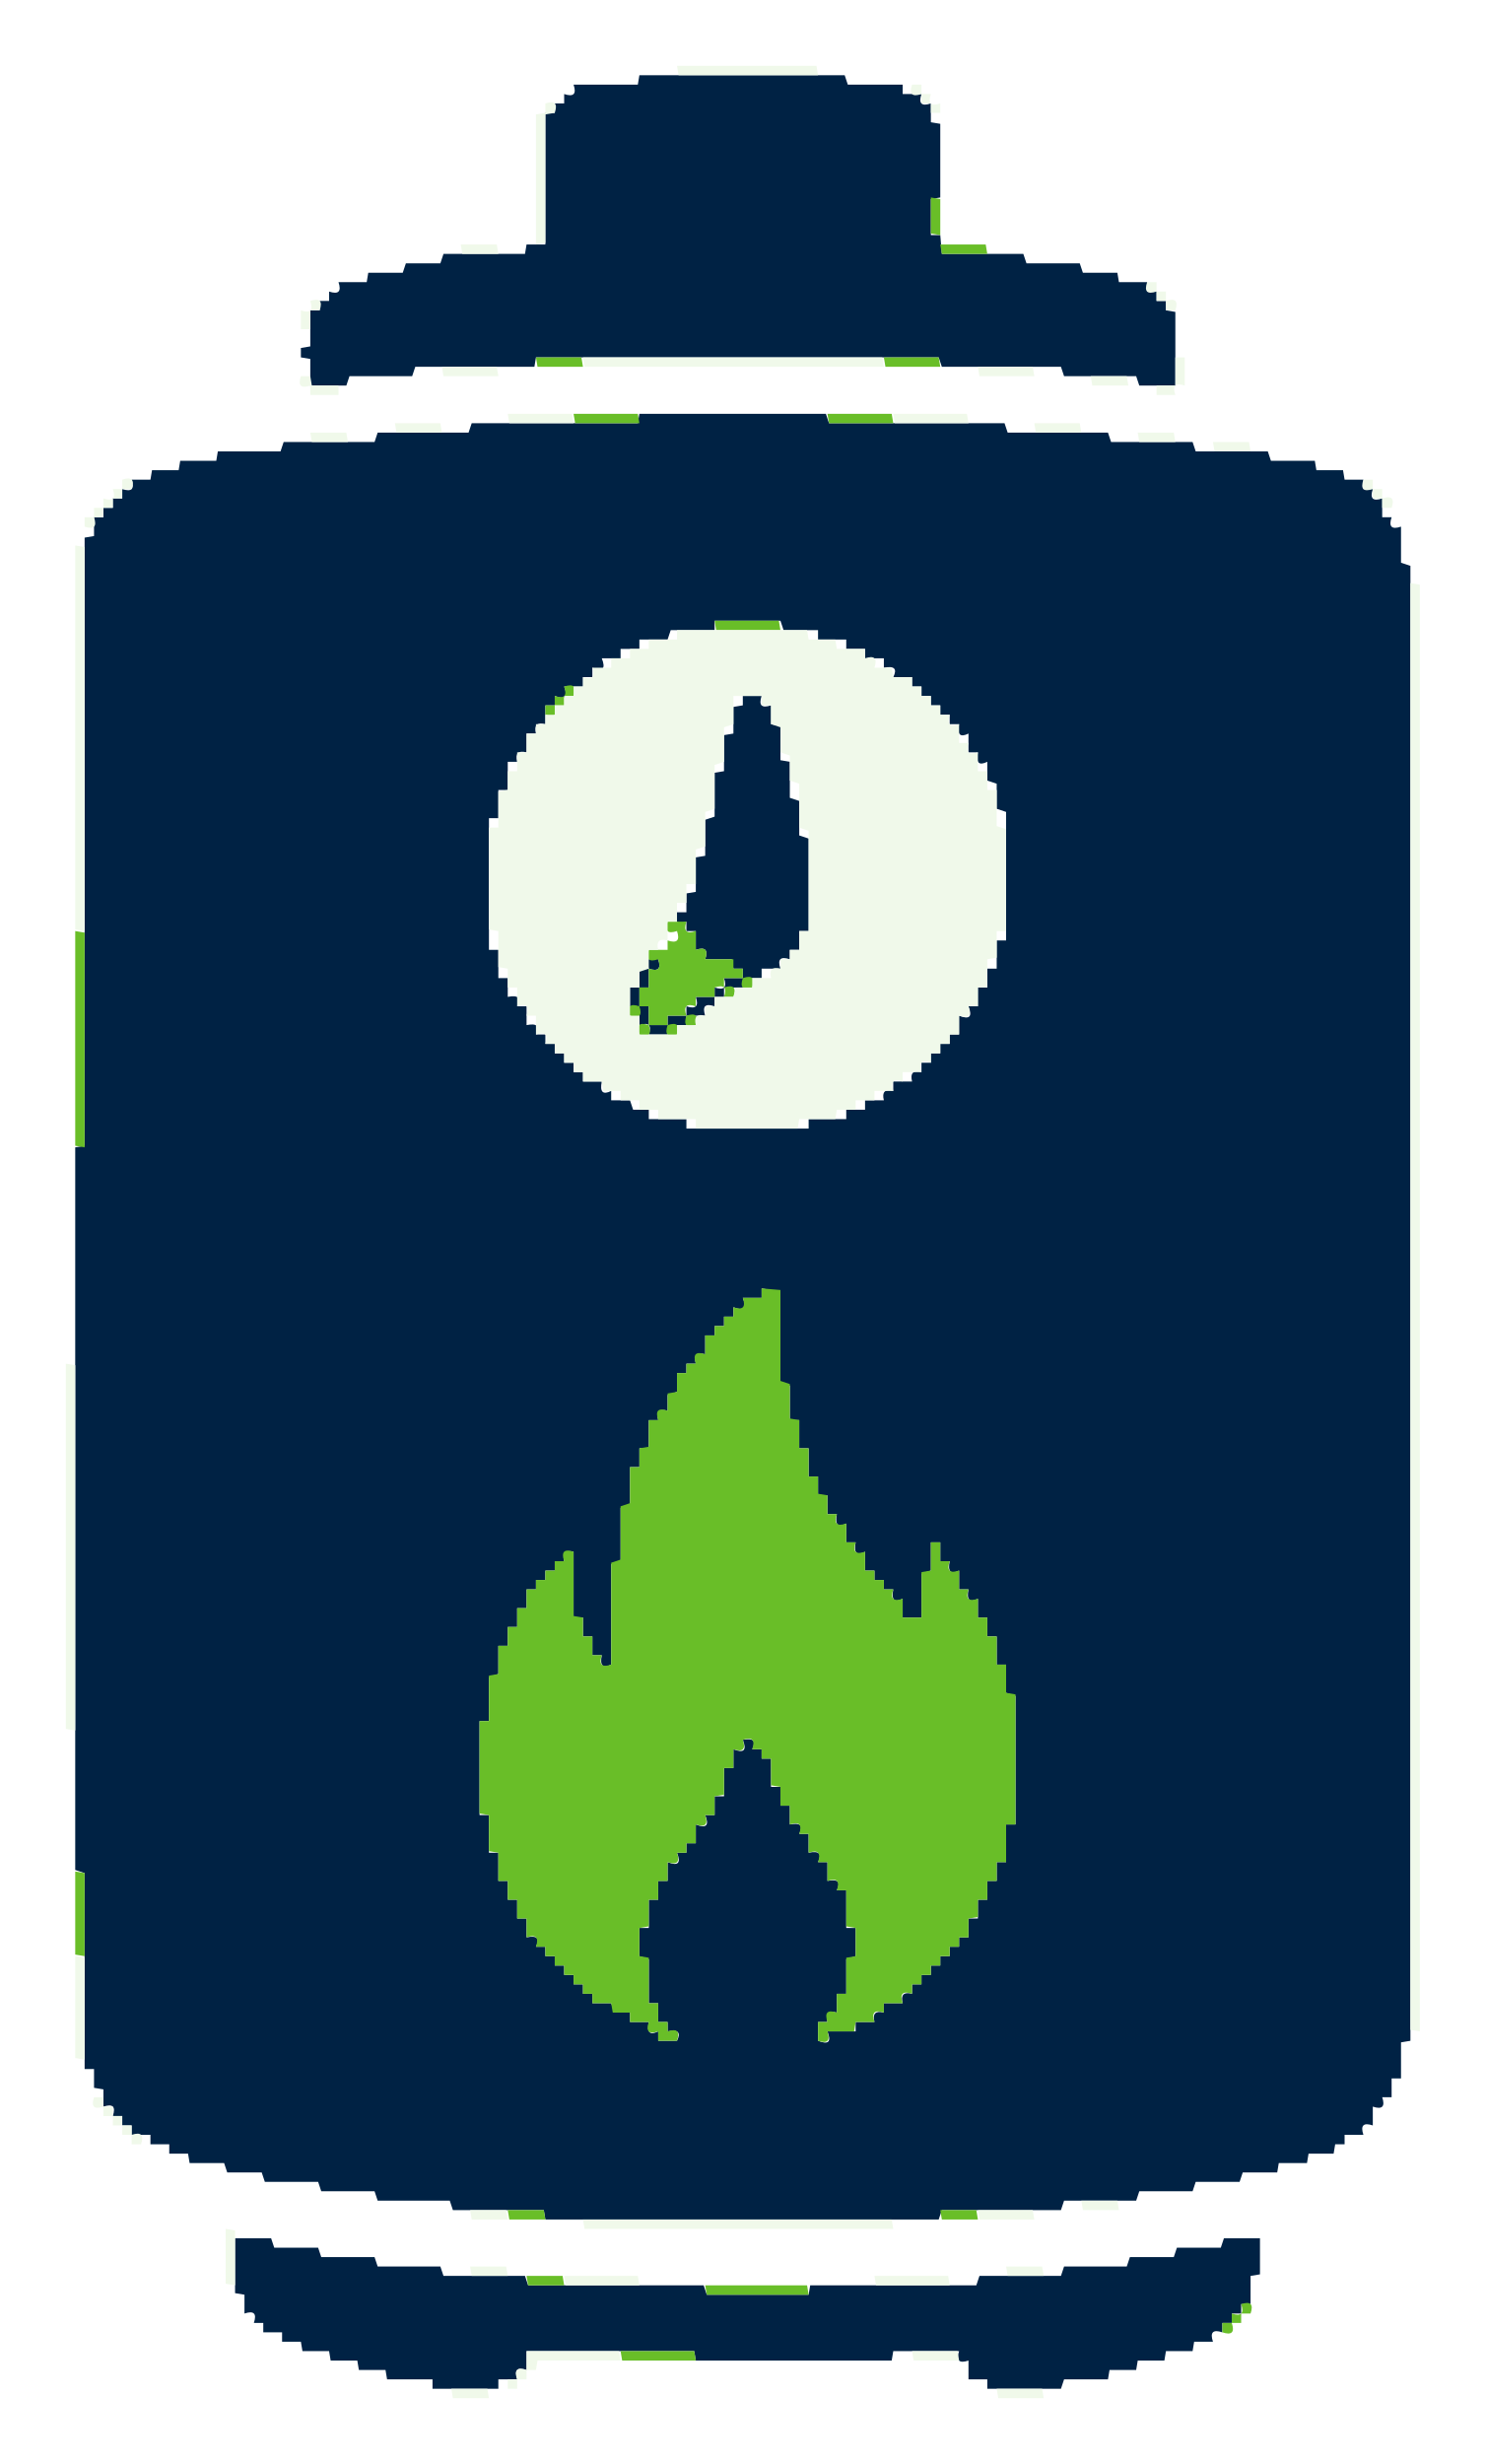
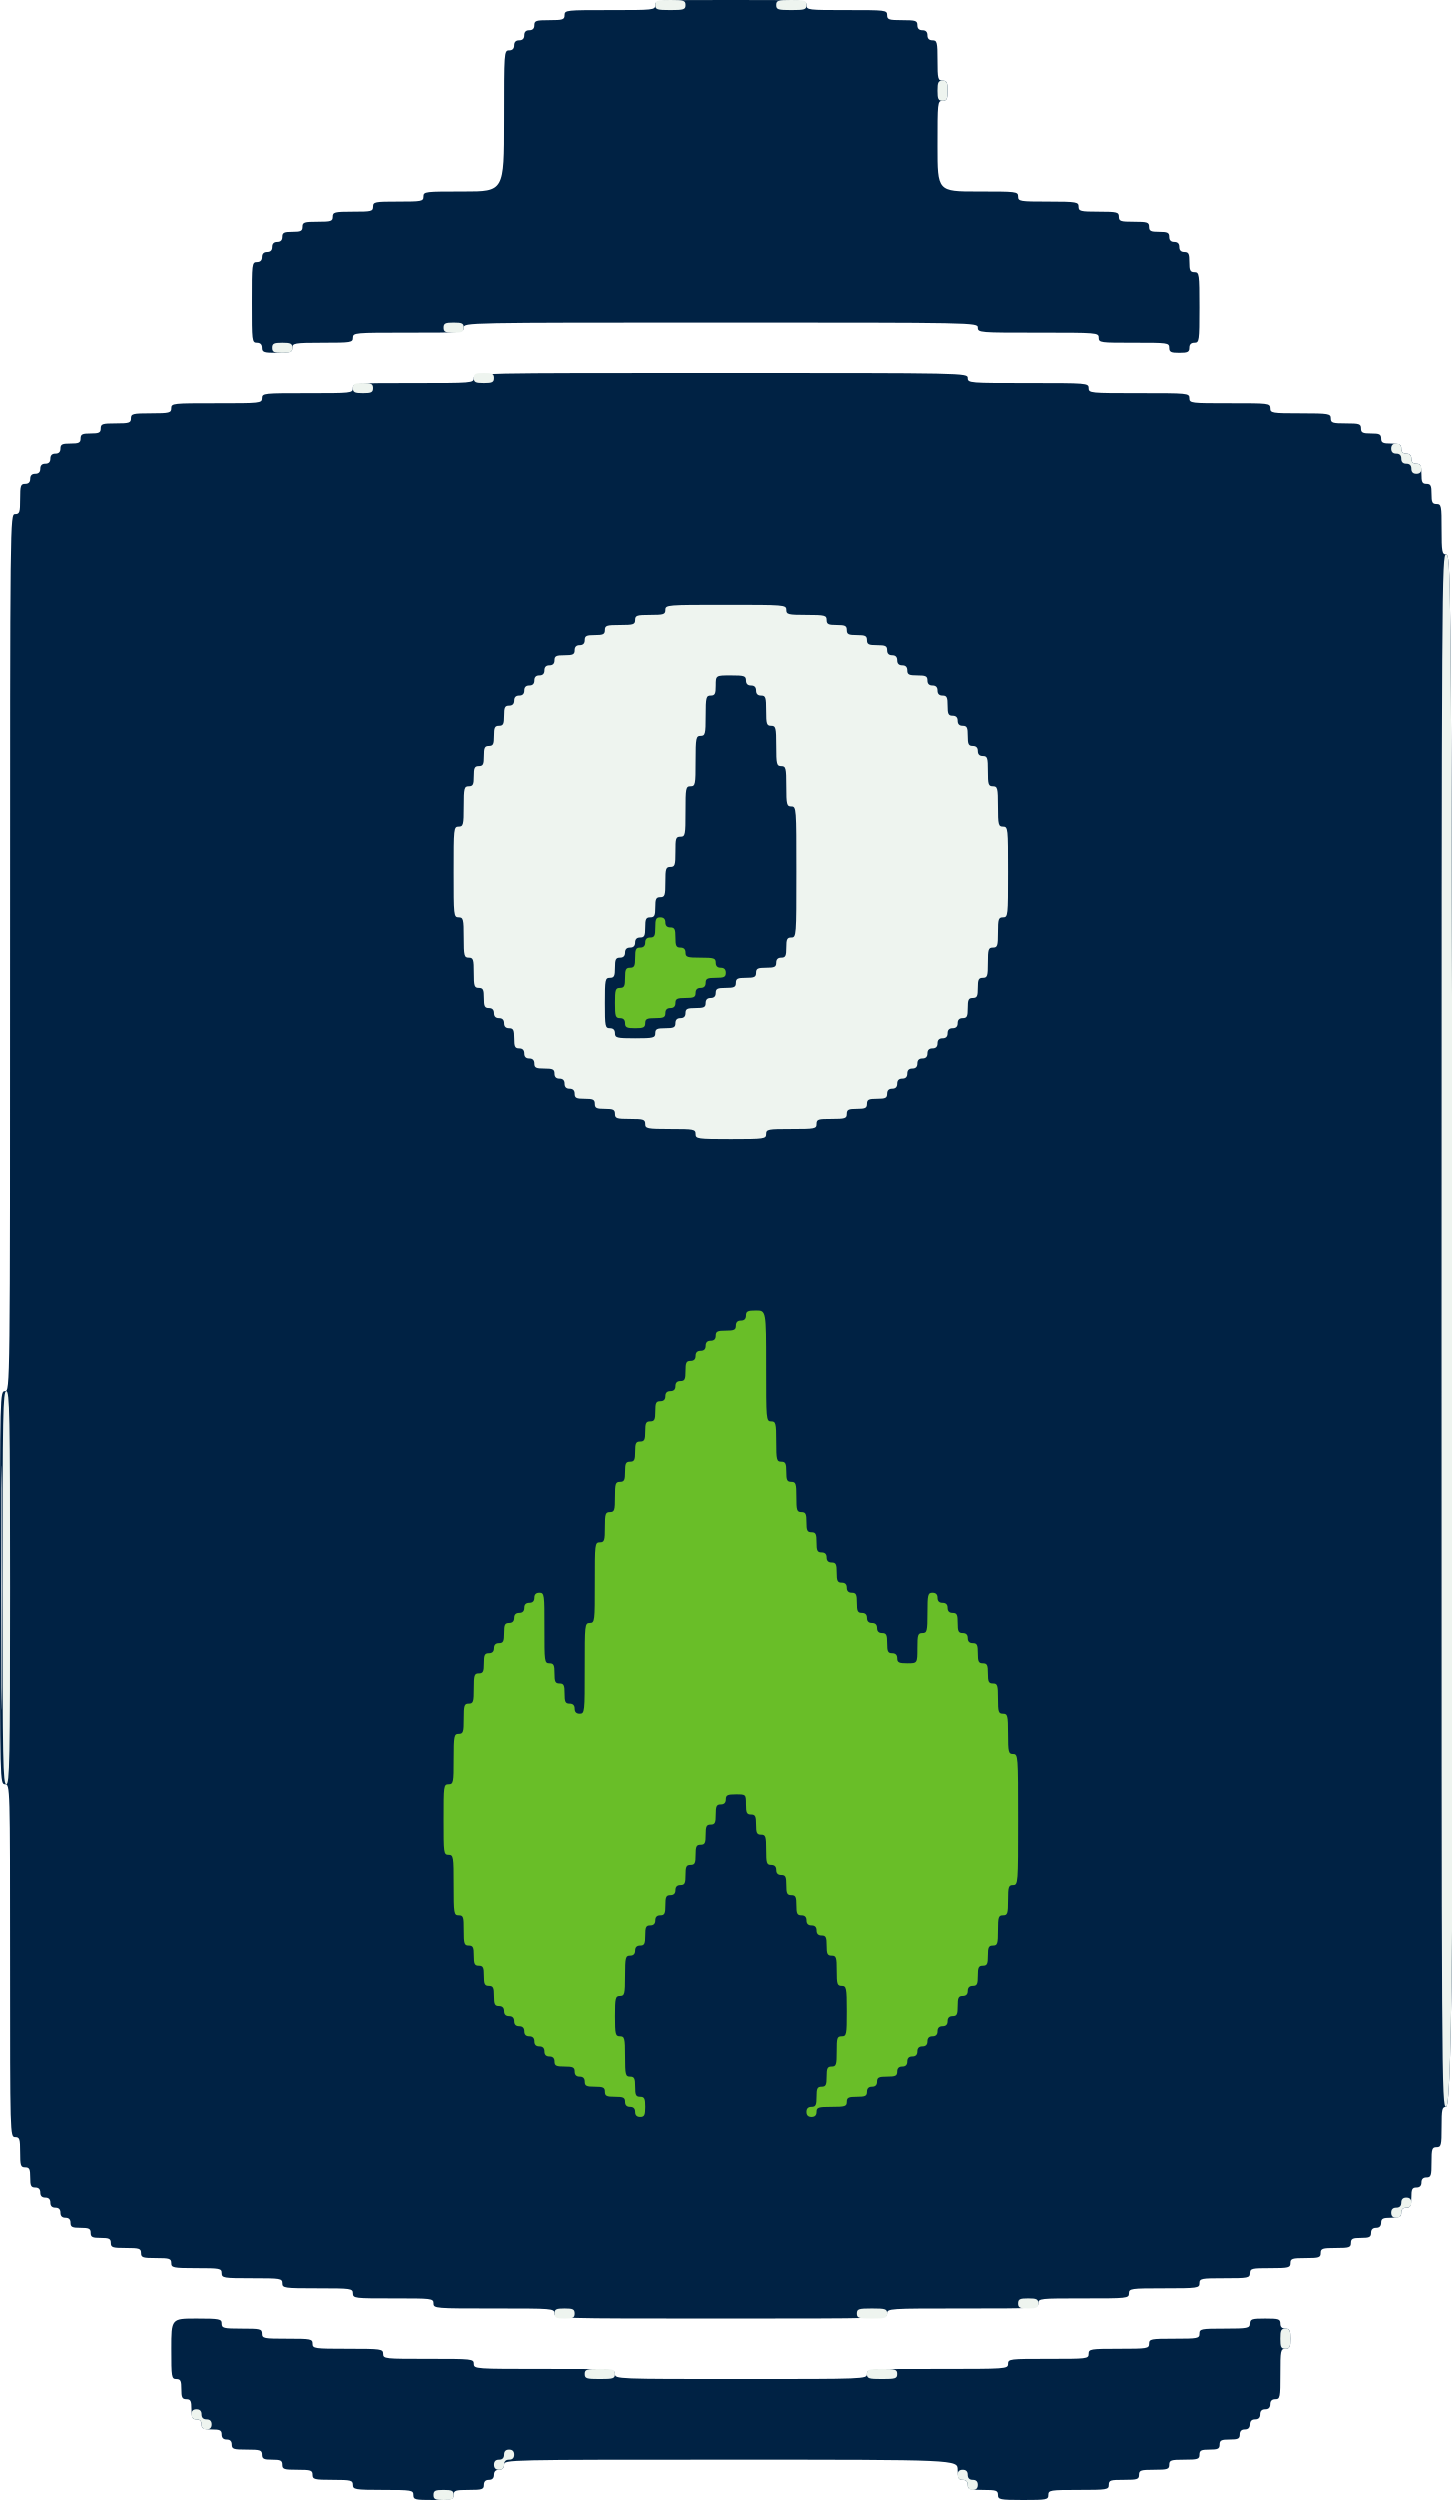
- <svg xmlns="http://www.w3.org/2000/svg" viewBox="0 0 474 786">
-   <path fill="#024" d="M204 24h65.5l1 3H288v3h6q-1.5 4.5 3 3v6l3 .5V63l-3 .5V75h3l.5 6h26l1 3h17l1 3h11l.5 3h9v3h3v3h3v3l3 .5V123h-11.5l-1-3h-23l-1-3h-38l-1-3H171l-.5 3h-38l-1 3h-20l-1 3H99v-8.5l-3-.5v-3l3-.5V99h3v-3h3v-3q4.5 1.5 3-3h9l.5-3h11l1-3h11l1-3h26l.5-3h6V36h3v-3h3v-3q4.5 1.5 3-3h20.5zm0 108h59.5l1 3h56l1 3h32l1 3h26l1 3h23l1 3h14l.5 3h8.5l.5 3h6v3h3q-1.5 4.5 3 3v6h3q-1.5 4.5 3 3v11.5l3 1V651l-3 .5V663h-3v6h-3q1.5 4.5-3 3v6q-4.5-1.5-3 3h-6v3h-3l-.5 3h-8l-.5 3h-9l-.5 3h-11l-1 3h-14l-1 3h-17l-1 3h-23l-1 3h-38l-1 3H174l-.5-3h-29l-1-3h-23l-1-3h-17l-1-3h-17l-1-3h-11l-1-3h-11l-.5-3h-6v-3h-6v-3h-6v-3h-3v-3h-3q1.5-4.5-3-3v-5.5l-3-.5v-6h-3v-62.5l-3-1V366l3-.5v-194l3-.5v-6h3v-3h3v-3h3v-3q4.5 1.5 3-3h6l.5-3H57l.5-3H69l.5-3h20l1-3h29l1-3h29l1-3h53zm24 66v3h-14l-1 3h-9v3h-6v3h-6q2 5-3 3v3h-3v3h-6q2 5-3 3v3h-3v6q-4-1-3 3h-3v6q-4-1-3 3h-3v9h-3v9h-3v42h3v9h3v6q5-1 3 3h3v6q5-1 3 3h3v3h3v3h3v3h3v3h3v3h6q-1 5 3 3v3h6l1 3h5v3h12v3h39v-3h12v-3h6v-3h6q-1-4 3-3v-3h6q-1-4 3-3v-3h3v-3h3v-3h3v-3h3v-6q5 2 3-3h3v-6h3v-6h3v-9h3v-41l-3-1v-8l-3-1v-6q-4 2-3-3h-3v-6q-4 2-3-3h-3v-3h-3v-3h-3v-3h-3v-3h-3v-3h-6q2-4-3-3v-3h-6v-3h-6v-3h-9v-3h-11l-1-3zm15 213v3h-6q2 5-3 3v3h-3v3h-3v3h-3v6q-4-1-3 3h-3v3h-3v6l-3 1v5q-4-1-3 3h-3v9h-3v6h-3v12l-3 1v17l-3 1v32q-4 2-3-3h-3v-6h-3v-6h-3v-21q-4-1-3 3h-3v3h-3v3h-3v3h-3v6h-3v6h-3v6h-3v9l-3 1v14h-3v30h3v12h3v9h3v6h3v6h3v6q5-1 3 3h3v3h3v3h3v3h3v3h3v3h3v3h6l1 3h5v3h6q-1 5 3 3v3h6q2-4-3-3v-3h-3v-6h-3v-14l-3-1v-9h3v-9h3v-6h3v-6q5 2 3-3h3v-3h3v-6q5 2 3-3h3v-6h3v-9h3v-6q5 2 3-3 5-1 3 3h3v3h3v9h3v6h3v6q5-1 3 3h3v6q5-1 3 3h3v6q5-1 3 3h3v12h3v9l-3 1v11h-3v6q-4-1-3 3h-3v6q5 2 3-3h9v-3h6q-1-4 3-3v-3h6q-1-4 3-3v-3h3v-3h3v-3h3v-3h3v-3h3v-3h3v-6h3v-6h3v-6h3v-6h3v-12h3v-41l-3-1v-9h-3v-9h-3v-6h-3v-6q-4 2-3-3h-3v-6q-4 2-3-3h-3v-6h-3v9l-3 1v14h-6v-6q-4 2-3-3h-3v-3h-3v-3h-3v-6q-4 2-3-3h-3v-6q-4 2-3-3h-3v-6h-3v-6h-3v-9h-3v-9h-3v-11l-3-1v-29zm-6-189h6q-1.5 4.5 3 3v6l3 .5v11l3 .5v11.5l3 1v11l3 1V297h-3v6h-3v3q-4.5-1.5-3 3h-6v3h-5.5l-.5 3h-6v3h-3v3q-4.5-1.5-3 3h-6v3h-5.5l-.5 3h-6q1.5-4.5-3-3v-6h-3v-6h3v-6h3q-1.5-4.5 3-3 1.5 4.5-3 3v6h-3v6h3v6h6v-3h6v-3q4.5 1.5 3-3h6v-3q4.5 1.5 3-3h6v-3h-3l-.5-3H225q1.5-4.5-3-3v-6h-3v-3q-4.5 1.5-3-3h3v-6l3-.5v-11l3-.5v-11.5l3-1v-14l3-.5v-11.5l3-.5v-8.5l3-.5zM75 714h11.5l1 3h14l1 3h17l1 3h20l1 3h26l1 3h56l1 3H258l.5-3h53l1-3h26l1-3h20l1-3h14l1-3h14l1-3H402v11.5l-3 .5v9h-3v3h-3v3h-3v3q-4.5-1.5-3 3h-6l-.5 3H372l-.5 3H363l-.5 3H354l-.5 3h-14l-1 3H315v-3h-6v-6q-4.5 1.5-3-3h-21l-.5 3H222l-.5-3H168v6q-4.5-1.5-3 3h-6v3h-21v-3h-14.5l-.5-3h-8.5l-.5-3h-8.5l-.5-3h-8.5l-.5-3h-6v-3h-6v-3h-3q1.5-4.5-3-3v-6l-3-.5z" />
-   <path fill="#69be28" d="m297 63 3 .5V75l-3-.5zm3 15h14.5l.5 3h-14.5zm-129 36h14.5l.5 3h-14.5zm111 0h17.5l.5 3h-17.5zm-99 18h20.5l.5 3h-20.5zm81 0h20.5l.5 3h-20.5zm-36 66h20.5l.5 3h-20.5zm-48 21q4.5-1.5 3 3h-3v3h-3q1.5 4.5-3 3v-3h3v-3q4.5 1.5 3-3m33 75h6q-1.5 4.5 3 3v6q4.5-1.5 3 3h9v3h3v3q4.5-1.5 3 3-4.5 1.5-3-3h-6v3q4.5-1.5 3 3h-3q1.5-4.5-3-3v3h-6v3q-4.5-1.5-3 3 4.5-1.5 3 3-4.5 1.5-3-3h-6v3q4.5-1.5 3 3-4.5 1.5-3-3h-6q1.5 4.5-3 3-1.5-4.5 3-3v-6h-3q1.5 4.5-3 3-1.5-4.5 3-3v-6h3v-6q4.5 1.5 3-3-4.5 1.5-3-3h6v-3q4.5 1.5 3-3-4.5 1.5-3-3m-189 3 3 .5V366l-3-.5zm219 114 6 .5v29l3 1v11l3 .5v9h3v9h3v5.5l3 .5v6h3q-1.5 4.5 3 3v6h3q-1.5 4.5 3 3v6h3v3h3v3h3q-1.5 4.5 3 3v6h6v-14.5l3-.5v-9h3v6h3q-1.5 4.5 3 3v6h3q-1.5 4.5 3 3v6h3v6h3v9h3v9l3 .5V582h-3v12h-3v6h-3v6h-3v5.5l-3 .5v6h-3v3h-3v3h-3v3h-3v3h-3v3h-3v3q-4.5-1.5-3 3h-6v3q-4.5-1.5-3 3h-6l-.5 3H264q1.5 4.5-3 3v-6h3q-1.5-4.5 3-3v-6h3v-11.5l3-.5v-9l-3-.5V603h-3q1.5-4.5-3-3v-6h-3q1.5-4.5-3-3v-6h-3q1.5-4.5-3-3v-6h-3v-6l-3-.5V561h-3v-3h-3q1.5-4.5-3-3 1.5 4.5-3 3v6h-3v8.5l-3 .5v6h-3q1.5 4.5-3 3v6h-3v3h-3q1.5 4.5-3 3v6h-3v6h-3v8.5l-3 .5v9l3 .5V639h3v6h3v3q4.5-1.5 3 3h-6v-3q-4.5 1.5-3-3h-6v-3h-5.5l-.5-3h-6v-3h-3v-3h-3v-3h-3v-3h-3v-3h-3v-3h-3q1.5-4.5-3-3v-6h-3v-6h-3v-6h-3v-9l-3-.5V579l-3-.5V549h3v-14.5l3-.5v-9h3v-6h3v-6h3v-6h3v-3h3v-3h3v-3h3q-1.5-4.5 3-3v20.5l3 .5v6h3v6h3q-1.5 4.5 3 3v-32.5l3-1v-17l3-1V468h3v-6l3-.5V453h3q-1.5-4.5 3-3v-5.5l3-.5v-6h3v-3h3q-1.5-4.5 3-3v-6h3v-3h3v-3h3v-3q4.5 1.5 3-3h6zM24 597l3 .5V624l-3-.5zm138 108h11.5l.5 3h-11.5zm138 0h11.5l.5 3h-11.5zm-132 21h11.5l.5 3h-11.5zm57 3h32.5l.5 3h-32.5zm171 6q4.5-1.5 3 3h-3v3h-3q1.5 4.5-3 3v-3h3v-3q4.5 1.5 3-3m-198 15h23.5l.5 3h-23.5z" />
-   <path fill="#f0f9ea" d="M216 21h44.5l.5 3h-44.5zm75 6h3v3h3q-1.5 4.5 3 3v3h-3v-3h-3v-3q-4.5 1.5-3-3m-117 6q4.5-1.5 3 3l-3 .5v41l-3 .5V36.5l3-.5zm-27 45h11.5l.5 3h-11.5zm219 12h3v3h3v3q4.5-1.5 3 3h-3v-3h-3v-3q-4.5 1.5-3-3M99 96q4.5-1.5 3 3h-3v6h-3v-6q4.5 1.5 3-3m87 18h95.5l.5 3h-95.5zm189 0h3v9q-4.5-1.5-3 3h-6v-3h6zm-234 3h17.5l.5 3h-17.5zm171 0h17.5l.5 3h-17.5zm-216 3h3l.5 3h8.5v3h-9v-3q-4.5 1.5-3-3m252 0h11.5l.5 3h-11.5zm-186 12h20.5l.5 3h-20.5zm123 0h23.5l.5 3h-23.5zm-159 3h14.5l.5 3h-14.5zm204 0h14.5l.5 3h-14.5zm-231 3h11.5l.5 3H99.5zm264 0h11.5l.5 3h-11.5zm24 3h11.5l.5 3h-11.5zM39 153q4.5-1.5 3 3h-3v3h-3v3h-3v3h-3q1.5 4.5-3 3v-3h3v-3h3v-3q4.5 1.5 3-3h3zm396 0h3v3h3v3q4.5-1.5 3 3h-3v-3h-3v-3q-4.5 1.5-3-3M24 174l3 .5V297l-3-.5zm426 12 3 .5V648l-3-.5zm-234 15h41.5l.5 3h8.5l.5 3h9v3q4.5-1.5 3 3h5.5l.5 3h6v3h3v3h3v3h3v3h3q-1.5 4.5 3 3v6h3q-1.5 4.5 3 3v6h3v6h3v11.5l3 1V297h-3v8.5l-3 .5v9h-3v6h-3q1.5 4.5-3 3v6h-3v3h-3v3h-3v3q-4.5-1.5-3 3h-6v3q-4.5-1.5-3 3h-6v3h-6v3h-6l-.5 3H255l-.5 3H222v-3h-12v-3h-6v-3h-6v-3h-5.5l-.5-3h-6v-3h-3v-3h-3v-3h-3v-3h-3q1.5-4.5-3-3v-6h-3q1.5-4.5-3-3v-6h-3v-6l-3-.5V297l-3-.5V264h3v-11.5l3-.5v-6h3v-6h3v-6h3v-3h3v-3h3v-3h3v-3h3v-3h3v-3q4.5 1.5 3-3h6v-3h6v-3h6v-3h9zm18 21v9l-3 1v11l-3 1v14l-3 1v11l-3 1v11h-3v6h-3v6h-3v6q-4-1-3 3h-3v6l-3 1v5h-3v9h3v6h12v-3h6q-1-4 3-3v-3h3v-3h6l1-3h5v-3h6q-1-4 3-3v-3h3v-3h3v-6h3v-32l-3-1v-14l-3-1v-8l-3-1v-8l-3-1v-6h-3v-3zM21 435l3 .5V552l-3-.5zm3 189 3 .5V657l-3-.5zm6 45h3v3h3v3h3v3h3v3q4.5-1.5 3 3h-3v-3h-3v-3h-3v-3h-3v-3q-4.5 1.5-3-3m315 33h11.5l.5 3h-11.5zm-195 3h11.5l.5 3h-11.5zm162 0h17.5l.5 3h-17.5zm-126 3h98.5l.5 3h-98.5zm-114 3 3 .5V729l-3-.5zm78 12h11.5l.5 3h-11.5zm171 0h11.5l.5 3h-11.5zm-141 3h23.5l.5 3h-23.5zm99 0h23.5l.5 3h-23.5zm-111 24h29.5l.5 3h-26.5l-.5 3h-3v3h-3v3h-3v-3h3q-1.5-4.5 3-3zm123 0h14.5l.5 3h-14.5zm-147 12h11.5l.5 3h-11.5zm174 0h14.5l.5 3h-14.5z" />
+ <svg xmlns="http://www.w3.org/2000/svg" fill="none" viewBox="0 0 576 992">
+   <path fill="#024" fill-rule="evenodd" d="M260 2c0 2-.7 2-18 2s-18 0-18 2c0 1.8-.7 2-6 2s-6 .2-6 2q0 2-2 2t-2 2-2 2-2 2-2 2c-2 0-2 .7-2 28 0 28 0 28-16 28-15.3 0-16 0-16 2 0 1.9-.7 2-10 2s-10 .1-10 2-.7 2-8 2-8 .2-8 2-.7 2-6 2-6 .2-6 2c0 1.7-.7 2-4 2s-4 .3-4 2q0 2-2 2t-2 2-2 2-2 2-2 2c-2 0-2 .7-2 16s0 16 2 16q2 0 2 2c0 1.8.7 2 6 2s6-.2 6-2 .7-2 12-2 12-.1 12-2c0-2 .7-2 22-2s22 0 22-2 .7-2 102-2 102 0 102 2 .7 2 24 2 24 0 24 2 .7 2 14 2 14 0 14 2c0 1.7.7 2 4 2s4-.3 4-2q0-2 2-2c1.9 0 2-.7 2-14s-.1-14-2-14c-1.7 0-2-.7-2-4s-.3-4-2-4q-2 0-2-2t-2-2-2-2c0-1.7-.7-2-4-2s-4-.3-4-2c0-1.8-.7-2-6-2s-6-.2-6-2-.7-2-8-2-8-.2-8-2-.7-2-12-2-12-.1-12-2c0-2-.7-2-16-2-16 0-16 0-16-18 0-17.3 0-18 2-18 1.7 0 2-.7 2-4s-.3-4-2-4c-1.8 0-2-.7-2-8s-.2-8-2-8q-2 0-2-2t-2-2-2-2c0-1.8-.7-2-6-2s-6-.2-6-2c0-2-.7-2-16-2s-16 0-16-2-.7-2-30-2-30 0-30 2m-72 148c0 2-.7 2-24 2s-24 0-24 2-.7 2-18 2-18 0-18 2-.7 2-18 2-18 0-18 2c0 1.8-.7 2-8 2s-8 .2-8 2-.7 2-6 2-6 .2-6 2c0 1.7-.7 2-4 2s-4 .3-4 2-.7 2-4 2-4 .3-4 2q0 2-2 2t-2 2-2 2-2 2-2 2-2 2-2 2c-1.8 0-2 .7-2 6s-.2 6-2 6c-2 0-2 .7-2 174s0 174-2 174-2 .7-2 78 0 78 2 78 2 .7 2 70 0 70 2 70c1.8 0 2 .7 2 6s.2 6 2 6c1.7 0 2 .7 2 4s.3 4 2 4q2 0 2 2t2 2 2 2 2 2 2 2 2 2 2 2c0 1.7.7 2 4 2s4 .3 4 2 .7 2 4 2 4 .3 4 2c0 1.8.7 2 6 2s6 .2 6 2 .7 2 6 2 6 .2 6 2 .7 2 10 2 10 .1 10 2 .7 2 12 2 12 .1 12 2 .7 2 14 2 14 .1 14 2c0 2 .7 2 16 2s16 0 16 2 .7 2 24 2 24 0 24 2 .7 2 66 2 66 0 66-2 .7-2 30-2 30 0 30-2 .7-2 18-2 18 0 18-2c0-1.9.7-2 14-2s14-.1 14-2 .7-2 10-2 10-.1 10-2 .7-2 8-2 8-.2 8-2 .7-2 6-2 6-.2 6-2 .7-2 6-2 6-.2 6-2c0-1.7.7-2 4-2s4-.3 4-2q0-2 2-2t2-2c0-1.7.7-2 4-2s4-.3 4-2q0-2 2-2c1.7 0 2-.7 2-4s.3-4 2-4q2 0 2-2t2-2c1.8 0 2-.7 2-6s.2-6 2-6 2-.7 2-8c0-7.1.2-8 1.8-8 2.6 0 3.2-100 2.5-394.2-.6-214.6-.7-221.8-2.5-221.8-1.6 0-1.8-1-1.8-10 0-9.3-.1-10-2-10-1.7 0-2-.7-2-4s-.3-4-2-4-2-.7-2-4-.3-4-2-4q-2 0-2-2t-2-2-2-2c0-1.7-.7-2-4-2s-4-.3-4-2-.7-2-4-2-4-.3-4-2c0-1.8-.7-2-6-2s-6-.2-6-2-.7-2-12-2-12-.1-12-2c0-2-.7-2-16-2s-16 0-16-2-.7-2-20-2-20 0-20-2-.7-2-24-2-24 0-24-2-.7-2-98-2-98 0-98 2M.5 630c0 43.2.1 60.8.3 39.3v-78.5c-.2-21.6-.3-4-.3 39.2M68 932c0 11.3.1 12 2 12 1.7 0 2 .7 2 4s.3 4 2 4 2 .7 2 4 .3 4 2 4q2 0 2 2c0 1.7.7 2 4 2s4 .3 4 2q0 2 2 2t2 2c0 1.8.7 2 6 2s6 .2 6 2c0 1.7.7 2 4 2s4 .3 4 2c0 1.8.7 2 6 2s6 .2 6 2 .7 2 8 2 8 .2 8 2 .7 2 12 2 12 .1 12 2 .7 2 8 2 8-.2 8-2 .7-2 6-2 6-.2 6-2q0-2 2-2t2-2 2-2 2-2c0-2 .7-2 90-2 90 0 90 0 90 4 0 3.3.3 4 2 4q2 0 2 2c0 1.8.7 2 6 2s6 .2 6 2 .7 2 10 2 10-.1 10-2 .7-2 12-2 12-.1 12-2 .7-2 6-2 6-.2 6-2 .7-2 6-2 6-.2 6-2 .7-2 6-2 6-.2 6-2c0-1.7.7-2 4-2s4-.3 4-2 .7-2 4-2 4-.3 4-2q0-2 2-2t2-2 2-2 2-2 2-2 2-2 2-2c1.9 0 2-.7 2-10s.1-10 2-10c1.7 0 2-.7 2-4s-.3-4-2-4q-2 0-2-2c0-1.8-.7-2-6-2s-6 .2-6 2-.7 2-10 2-10 .1-10 2-.7 2-10 2-10 .1-10 2-.7 2-12 2-12 .1-12 2c0 2-.7 2-16 2s-16 0-16 2-.7 2-28 2-28 0-28 2-.7 2-50 2-50 0-50-2-.7-2-28-2-28 0-28-2-.7-2-18-2-18 0-18-2c0-1.9-.7-2-14-2s-14-.1-14-2-.7-2-10-2-10-.1-10-2-.7-2-8-2-8-.2-8-2-.7-2-10-2c-10 0-10 0-10 12" />
+   <path fill="#eef4ef" fill-rule="evenodd" d="M260 2c0 1.8.7 2 6 2s6-.2 6-2-.7-2-6-2-6 .2-6 2m48 0c0 1.8.7 2 6 2s6-.2 6-2-.7-2-6-2-6 .2-6 2m64 34c0 3.3.3 4 2 4s2-.7 2-4-.3-4-2-4-2 .7-2 4m-196 94c0 1.7.7 2 4 2s4-.3 4-2-.7-2-4-2-4 .3-4 2m-68 8c0 1.7.7 2 4 2s4-.3 4-2-.7-2-4-2-4 .3-4 2m80 12c0 1.7.7 2 4 2s4-.3 4-2-.7-2-4-2-4 .3-4 2m-48 4c0 1.7.7 2 4 2s4-.3 4-2-.7-2-4-2-4 .3-4 2m412 24q0 2 2 2t2 2 2 2 2 2 2 2 2-2-2-2-2-2-2-2-2-2-2-2-2 2m20 350c0 298.7 0 308 1.8 308 2.6 0 3.2-100 2.5-394.2-.6-214.6-.7-221.8-2.5-221.8-1.7 0-1.8 9.4-1.8 308M264 242c0 1.8-.7 2-6 2s-6 .2-6 2-.7 2-6 2-6 .2-6 2c0 1.7-.7 2-4 2s-4 .3-4 2q0 2-2 2t-2 2c0 1.7-.7 2-4 2s-4 .3-4 2q0 2-2 2t-2 2-2 2-2 2-2 2-2 2-2 2-2 2-2 2c-1.7 0-2 .7-2 4s-.3 4-2 4-2 .7-2 4-.3 4-2 4-2 .7-2 4-.3 4-2 4-2 .7-2 4-.3 4-2 4c-1.8 0-2 .7-2 8s-.2 8-2 8c-2 0-2 .7-2 18s0 18 2 18c1.8 0 2 .7 2 8s.2 8 2 8 2 .7 2 6 .2 6 2 6c1.7 0 2 .7 2 4s.3 4 2 4q2 0 2 2t2 2 2 2 2 2c1.7 0 2 .7 2 4s.3 4 2 4q2 0 2 2t2 2 2 2c0 1.7.7 2 4 2s4 .3 4 2q0 2 2 2t2 2 2 2 2 2c0 1.7.7 2 4 2s4 .3 4 2 .7 2 4 2 4 .3 4 2c0 1.8.7 2 6 2s6 .2 6 2 .7 2 10 2 10 .1 10 2 .7 2 14 2 14-.1 14-2 .7-2 10-2 10-.1 10-2 .7-2 6-2 6-.2 6-2c0-1.7.7-2 4-2s4-.3 4-2 .7-2 4-2 4-.3 4-2q0-2 2-2t2-2 2-2 2-2 2-2 2-2 2-2 2-2 2-2 2-2 2-2 2-2 2-2 2-2 2-2c1.7 0 2-.7 2-4s.3-4 2-4 2-.7 2-4 .3-4 2-4c1.8 0 2-.7 2-6s.2-6 2-6 2-.7 2-6 .2-6 2-6c2 0 2-.7 2-18s0-18-2-18c-1.8 0-2-.7-2-8s-.2-8-2-8-2-.7-2-6-.2-6-2-6q-2 0-2-2t-2-2c-1.7 0-2-.7-2-4s-.3-4-2-4q-2 0-2-2t-2-2c-1.7 0-2-.7-2-4s-.3-4-2-4q-2 0-2-2t-2-2-2-2c0-1.7-.7-2-4-2s-4-.3-4-2q0-2-2-2t-2-2-2-2-2-2c0-1.7-.7-2-4-2s-4-.3-4-2-.7-2-4-2-4-.3-4-2-.7-2-4-2-4-.3-4-2c0-1.8-.7-2-8-2s-8-.2-8-2c0-2-.7-2-24-2s-24 0-24 2m20 30c0 3.3-.3 4-2 4-1.8 0-2 .7-2 8s-.2 8-2 8-2 .7-2 10-.1 10-2 10-2 .7-2 10-.1 10-2 10-2 .7-2 6-.2 6-2 6-2 .7-2 6-.2 6-2 6c-1.7 0-2 .7-2 4s-.3 4-2 4-2 .7-2 4-.3 4-2 4q-2 0-2 2t-2 2-2 2-2 2c-1.7 0-2 .7-2 4s-.3 4-2 4c-1.9 0-2 .7-2 10s.1 10 2 10q2 0 2 2c0 1.8.7 2 8 2s8-.2 8-2c0-1.7.7-2 4-2s4-.3 4-2q0-2 2-2t2-2c0-1.7.7-2 4-2s4-.3 4-2q0-2 2-2t2-2c0-1.7.7-2 4-2s4-.3 4-2 .7-2 4-2 4-.3 4-2 .7-2 4-2 4-.3 4-2q0-2 2-2c1.7 0 2-.7 2-4s.3-4 2-4c2 0 2-.7 2-26s0-26-2-26c-1.8 0-2-.7-2-8s-.2-8-2-8-2-.7-2-8-.2-8-2-8-2-.7-2-6-.2-6-2-6q-2 0-2-2t-2-2-2-2c0-1.8-.7-2-6-2-6 0-6 0-6 4M1 630c0 68.7.2 78 1.5 78S4 698.7 4 630s-.2-78-1.5-78S1 561.3 1 630m555 244q0 2-2 2t-2 2 2 2 2-2 2-2 2-2-2-2-2 2m-152 40c0 1.7.7 2 4 2s4-.3 4-2-.7-2-4-2-4 .3-4 2m-184 4c0 1.7.7 2 4 2s4-.3 4-2-.7-2-4-2-4 .3-4 2m120 0c0 1.8.7 2 6 2s6-.2 6-2-.7-2-6-2-6 .2-6 2m168 10c0 3.3.3 4 2 4s2-.7 2-4-.3-4-2-4-2 .7-2 4m-276 14c0 1.8.7 2 6 2s6-.2 6-2-.7-2-6-2-6 .2-6 2m112 0c0 1.8.7 2 6 2s6-.2 6-2-.7-2-6-2-6 .2-6 2M76 958q0 2 2 2t2 2 2 2 2-2-2-2-2-2-2-2-2 2m124 16q0 2-2 2t-2 2 2 2 2-2 2-2 2-2-2-2-2 2m180 8q0 2 2 2t2 2 2 2 2-2-2-2-2-2-2-2-2 2m-208 8c0 1.7.7 2 4 2s4-.3 4-2-.7-2-4-2-4 .3-4 2" />
+   <path fill="#69be28" fill-rule="evenodd" d="M260 368c0 3.3-.3 4-2 4q-2 0-2 2t-2 2c-1.7 0-2 .7-2 4s-.3 4-2 4-2 .7-2 4-.3 4-2 4c-1.8 0-2 .7-2 6s.2 6 2 6q2 0 2 2c0 1.7.7 2 4 2s4-.3 4-2 .7-2 4-2 4-.3 4-2q0-2 2-2t2-2c0-1.7.7-2 4-2s4-.3 4-2q0-2 2-2t2-2c0-1.7.7-2 4-2s4-.3 4-2q0-2-2-2t-2-2c0-1.8-.7-2-6-2s-6-.2-6-2q0-2-2-2c-1.7 0-2-.7-2-4s-.3-4-2-4q-2 0-2-2t-2-2c-1.7 0-2 .7-2 4m36 154q0 2-2 2t-2 2c0 1.7-.7 2-4 2s-4 .3-4 2q0 2-2 2t-2 2-2 2-2 2-2 2c-1.7 0-2 .7-2 4s-.3 4-2 4q-2 0-2 2t-2 2-2 2-2 2c-1.7 0-2 .7-2 4s-.3 4-2 4-2 .7-2 4-.3 4-2 4-2 .7-2 4-.3 4-2 4-2 .7-2 4-.3 4-2 4c-1.8 0-2 .7-2 6s-.2 6-2 6-2 .7-2 6-.2 6-2 6c-2 0-2 .7-2 16s0 16-2 16-2 .7-2 18 0 18-2 18q-2 0-2-2t-2-2c-1.7 0-2-.7-2-4s-.3-4-2-4-2-.7-2-4-.3-4-2-4c-2 0-2-.7-2-14s0-14-2-14q-2 0-2 2t-2 2-2 2-2 2-2 2-2 2c-1.7 0-2 .7-2 4s-.3 4-2 4q-2 0-2 2t-2 2c-1.7 0-2 .7-2 4s-.3 4-2 4c-1.8 0-2 .7-2 6s-.2 6-2 6-2 .7-2 6-.2 6-2 6-2 .7-2 10-.1 10-2 10c-2 0-2 .7-2 14s0 14 2 14c1.9 0 2 .7 2 12s.1 12 2 12 2 .7 2 6 .2 6 2 6c1.7 0 2 .7 2 4s.3 4 2 4 2 .7 2 4 .3 4 2 4 2 .7 2 4 .3 4 2 4q2 0 2 2t2 2 2 2 2 2 2 2 2 2 2 2 2 2 2 2 2 2 2 2c0 1.7.7 2 4 2s4 .3 4 2q0 2 2 2t2 2c0 1.7.7 2 4 2s4 .3 4 2 .7 2 4 2 4 .3 4 2q0 2 2 2t2 2 2 2c1.7 0 2-.7 2-4s-.3-4-2-4-2-.7-2-4-.3-4-2-4c-1.8 0-2-.7-2-8s-.2-8-2-8-2-.7-2-8 .2-8 2-8 2-.7 2-8 .2-8 2-8q2 0 2-2t2-2c1.7 0 2-.7 2-4s.3-4 2-4q2 0 2-2t2-2c1.7 0 2-.7 2-4s.3-4 2-4q2 0 2-2t2-2c1.7 0 2-.7 2-4s.3-4 2-4 2-.7 2-4 .3-4 2-4 2-.7 2-4 .3-4 2-4 2-.7 2-4 .3-4 2-4q2 0 2-2c0-1.7.7-2 4-2 4 0 4 0 4 4 0 3.3.3 4 2 4s2 .7 2 4 .3 4 2 4c1.8 0 2 .7 2 6s.2 6 2 6q2 0 2 2t2 2c1.7 0 2 .7 2 4s.3 4 2 4 2 .7 2 4 .3 4 2 4q2 0 2 2t2 2 2 2 2 2c1.7 0 2 .7 2 4s.3 4 2 4c1.8 0 2 .7 2 6s.2 6 2 6 2 .7 2 10-.1 10-2 10-2 .7-2 6-.2 6-2 6c-1.7 0-2 .7-2 4s-.3 4-2 4-2 .7-2 4-.3 4-2 4q-2 0-2 2t2 2 2-2c0-1.8.7-2 6-2s6-.2 6-2c0-1.7.7-2 4-2s4-.3 4-2q0-2 2-2t2-2c0-1.7.7-2 4-2s4-.3 4-2q0-2 2-2t2-2 2-2 2-2 2-2 2-2 2-2 2-2 2-2 2-2 2-2c1.7 0 2-.7 2-4s.3-4 2-4q2 0 2-2t2-2c1.7 0 2-.7 2-4s.3-4 2-4 2-.7 2-4 .3-4 2-4c1.8 0 2-.7 2-6s.2-6 2-6 2-.7 2-6 .2-6 2-6c2 0 2-.7 2-26s0-26-2-26c-1.8 0-2-.7-2-8s-.2-8-2-8-2-.7-2-6-.2-6-2-6c-1.7 0-2-.7-2-4s-.3-4-2-4-2-.7-2-4-.3-4-2-4q-2 0-2-2t-2-2c-1.7 0-2-.7-2-4s-.3-4-2-4q-2 0-2-2t-2-2-2-2-2-2c-1.8 0-2 .7-2 8s-.2 8-2 8-2 .7-2 6c0 6 0 6-4 6-3.3 0-4-.3-4-2q0-2-2-2c-1.7 0-2-.7-2-4s-.3-4-2-4q-2 0-2-2t-2-2-2-2-2-2c-1.7 0-2-.7-2-4s-.3-4-2-4q-2 0-2-2t-2-2c-1.7 0-2-.7-2-4s-.3-4-2-4q-2 0-2-2t-2-2c-1.7 0-2-.7-2-4s-.3-4-2-4-2-.7-2-4-.3-4-2-4c-1.8 0-2-.7-2-6s-.2-6-2-6c-1.7 0-2-.7-2-4s-.3-4-2-4c-1.8 0-2-.7-2-8s-.2-8-2-8c-2 0-2-.7-2-22 0-22 0-22-4-22-3.3 0-4 .3-4 2" />
</svg>
